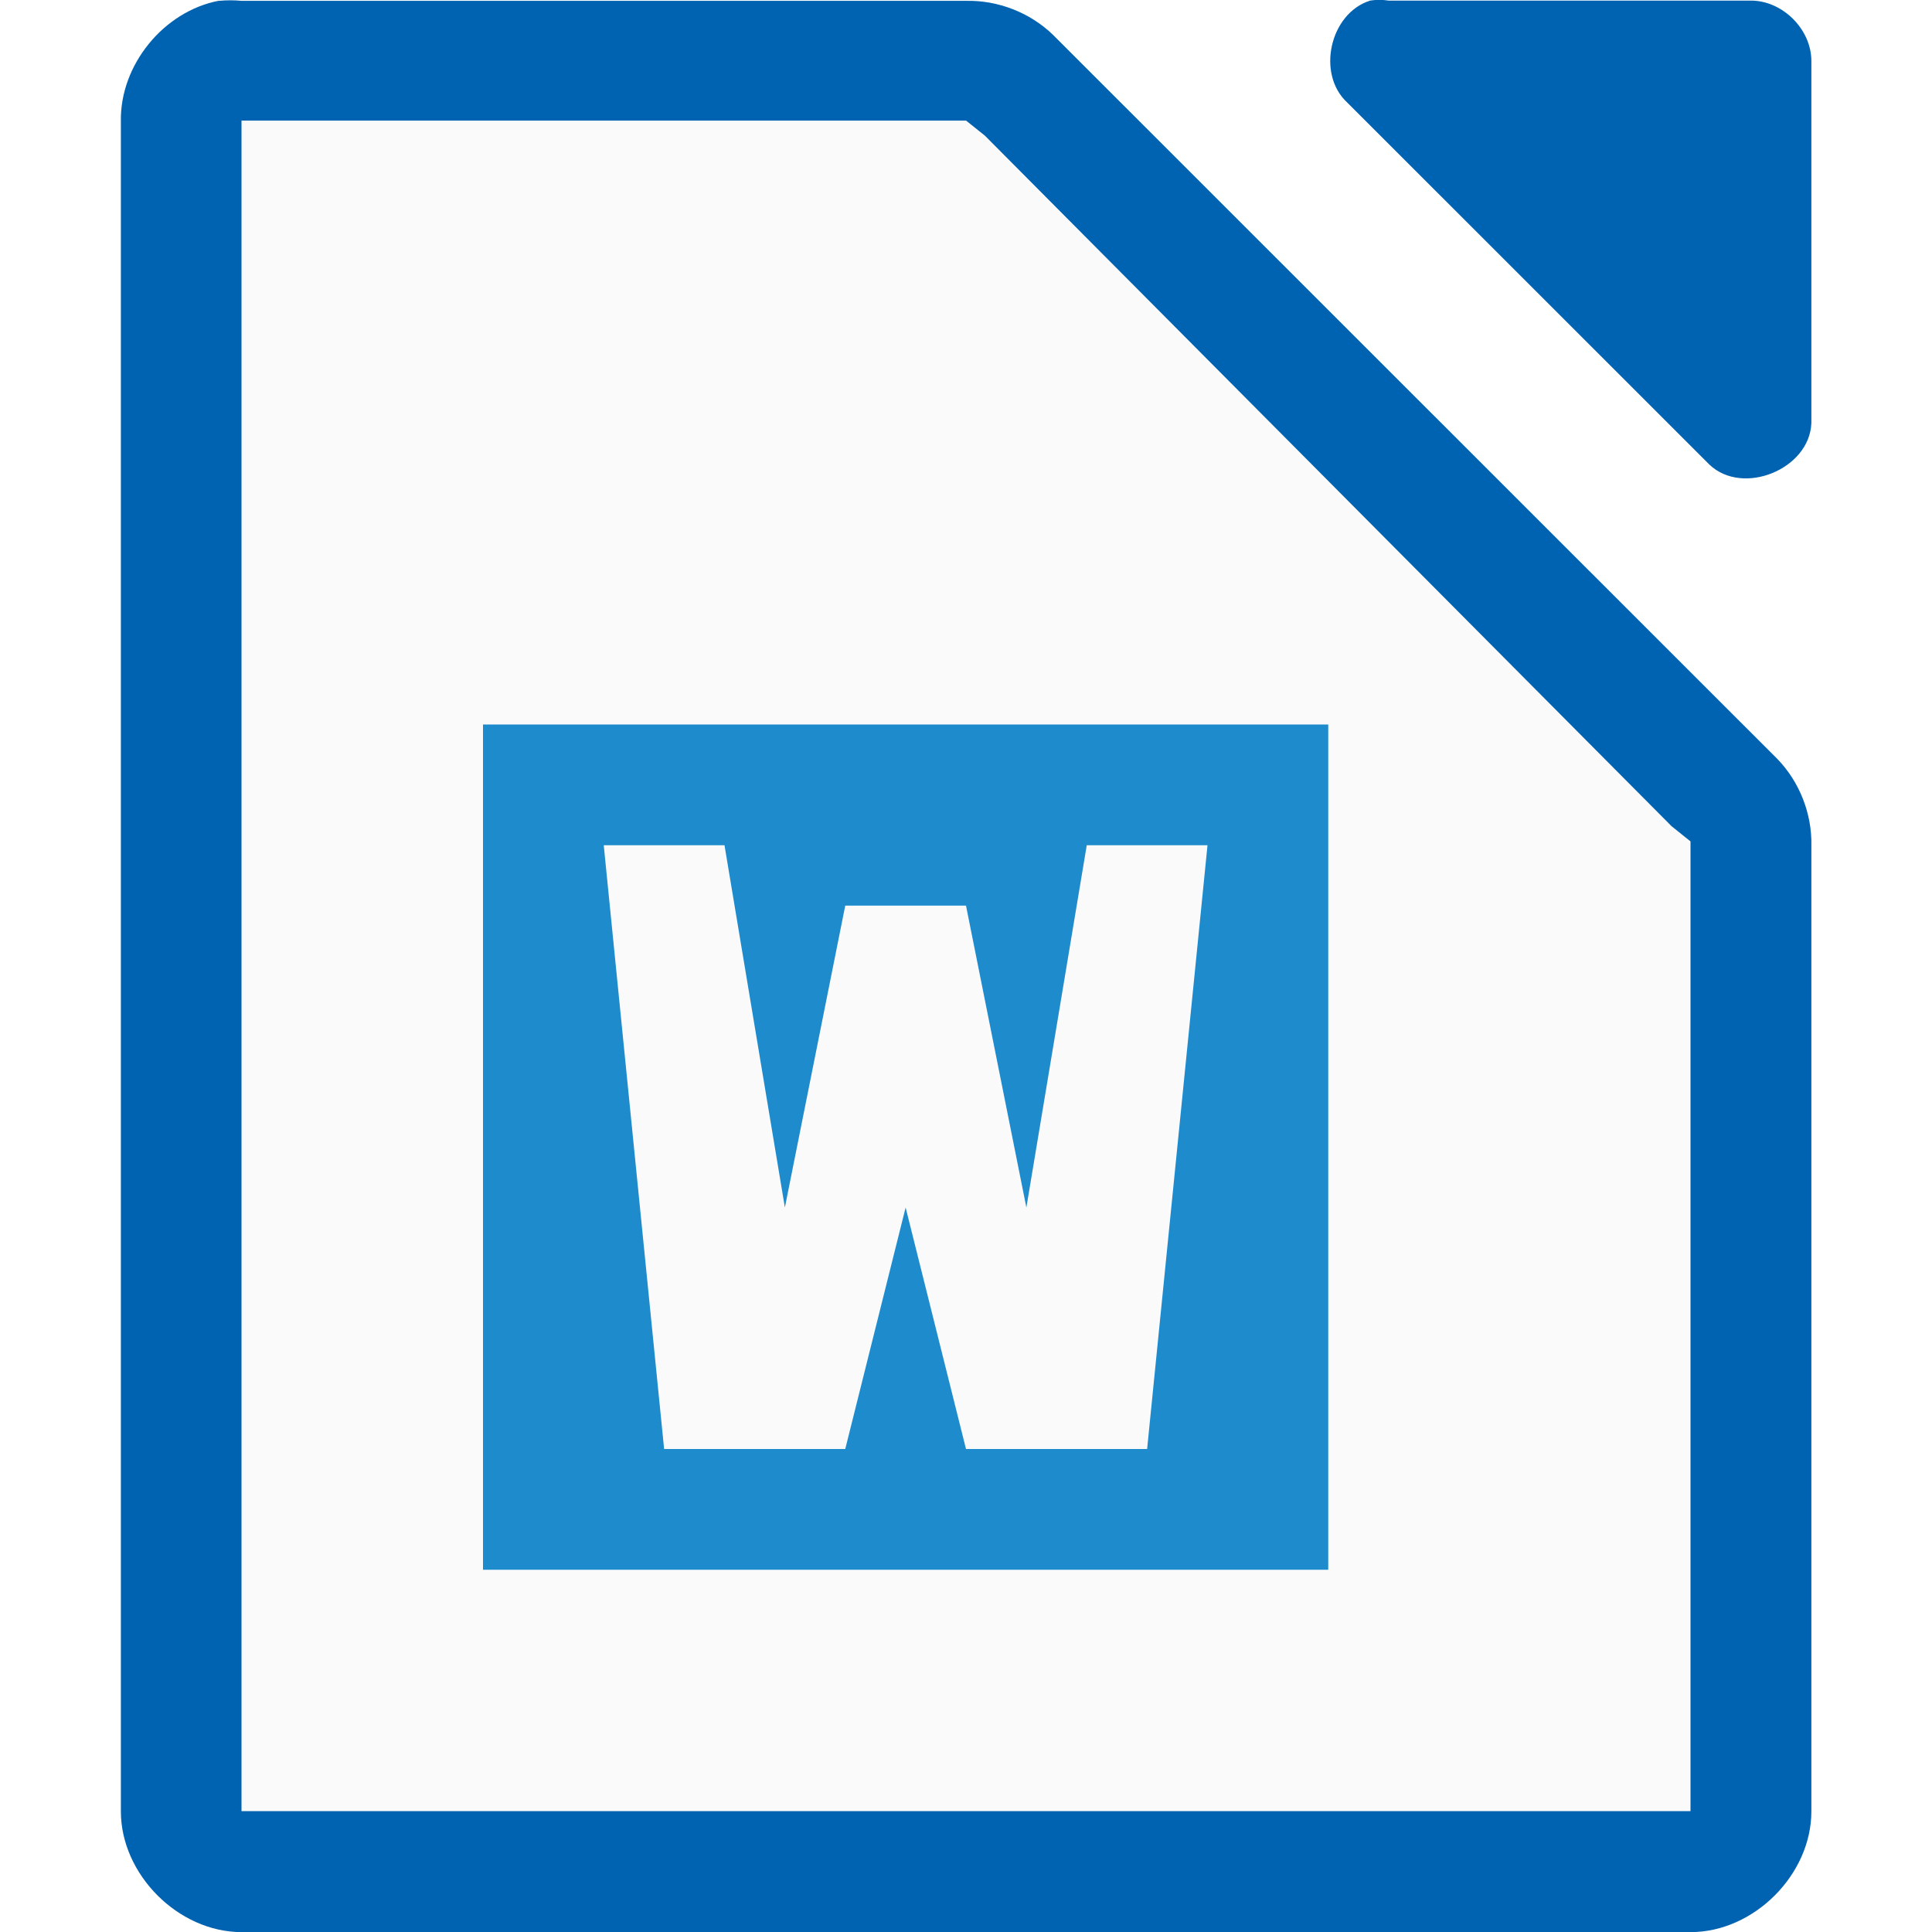
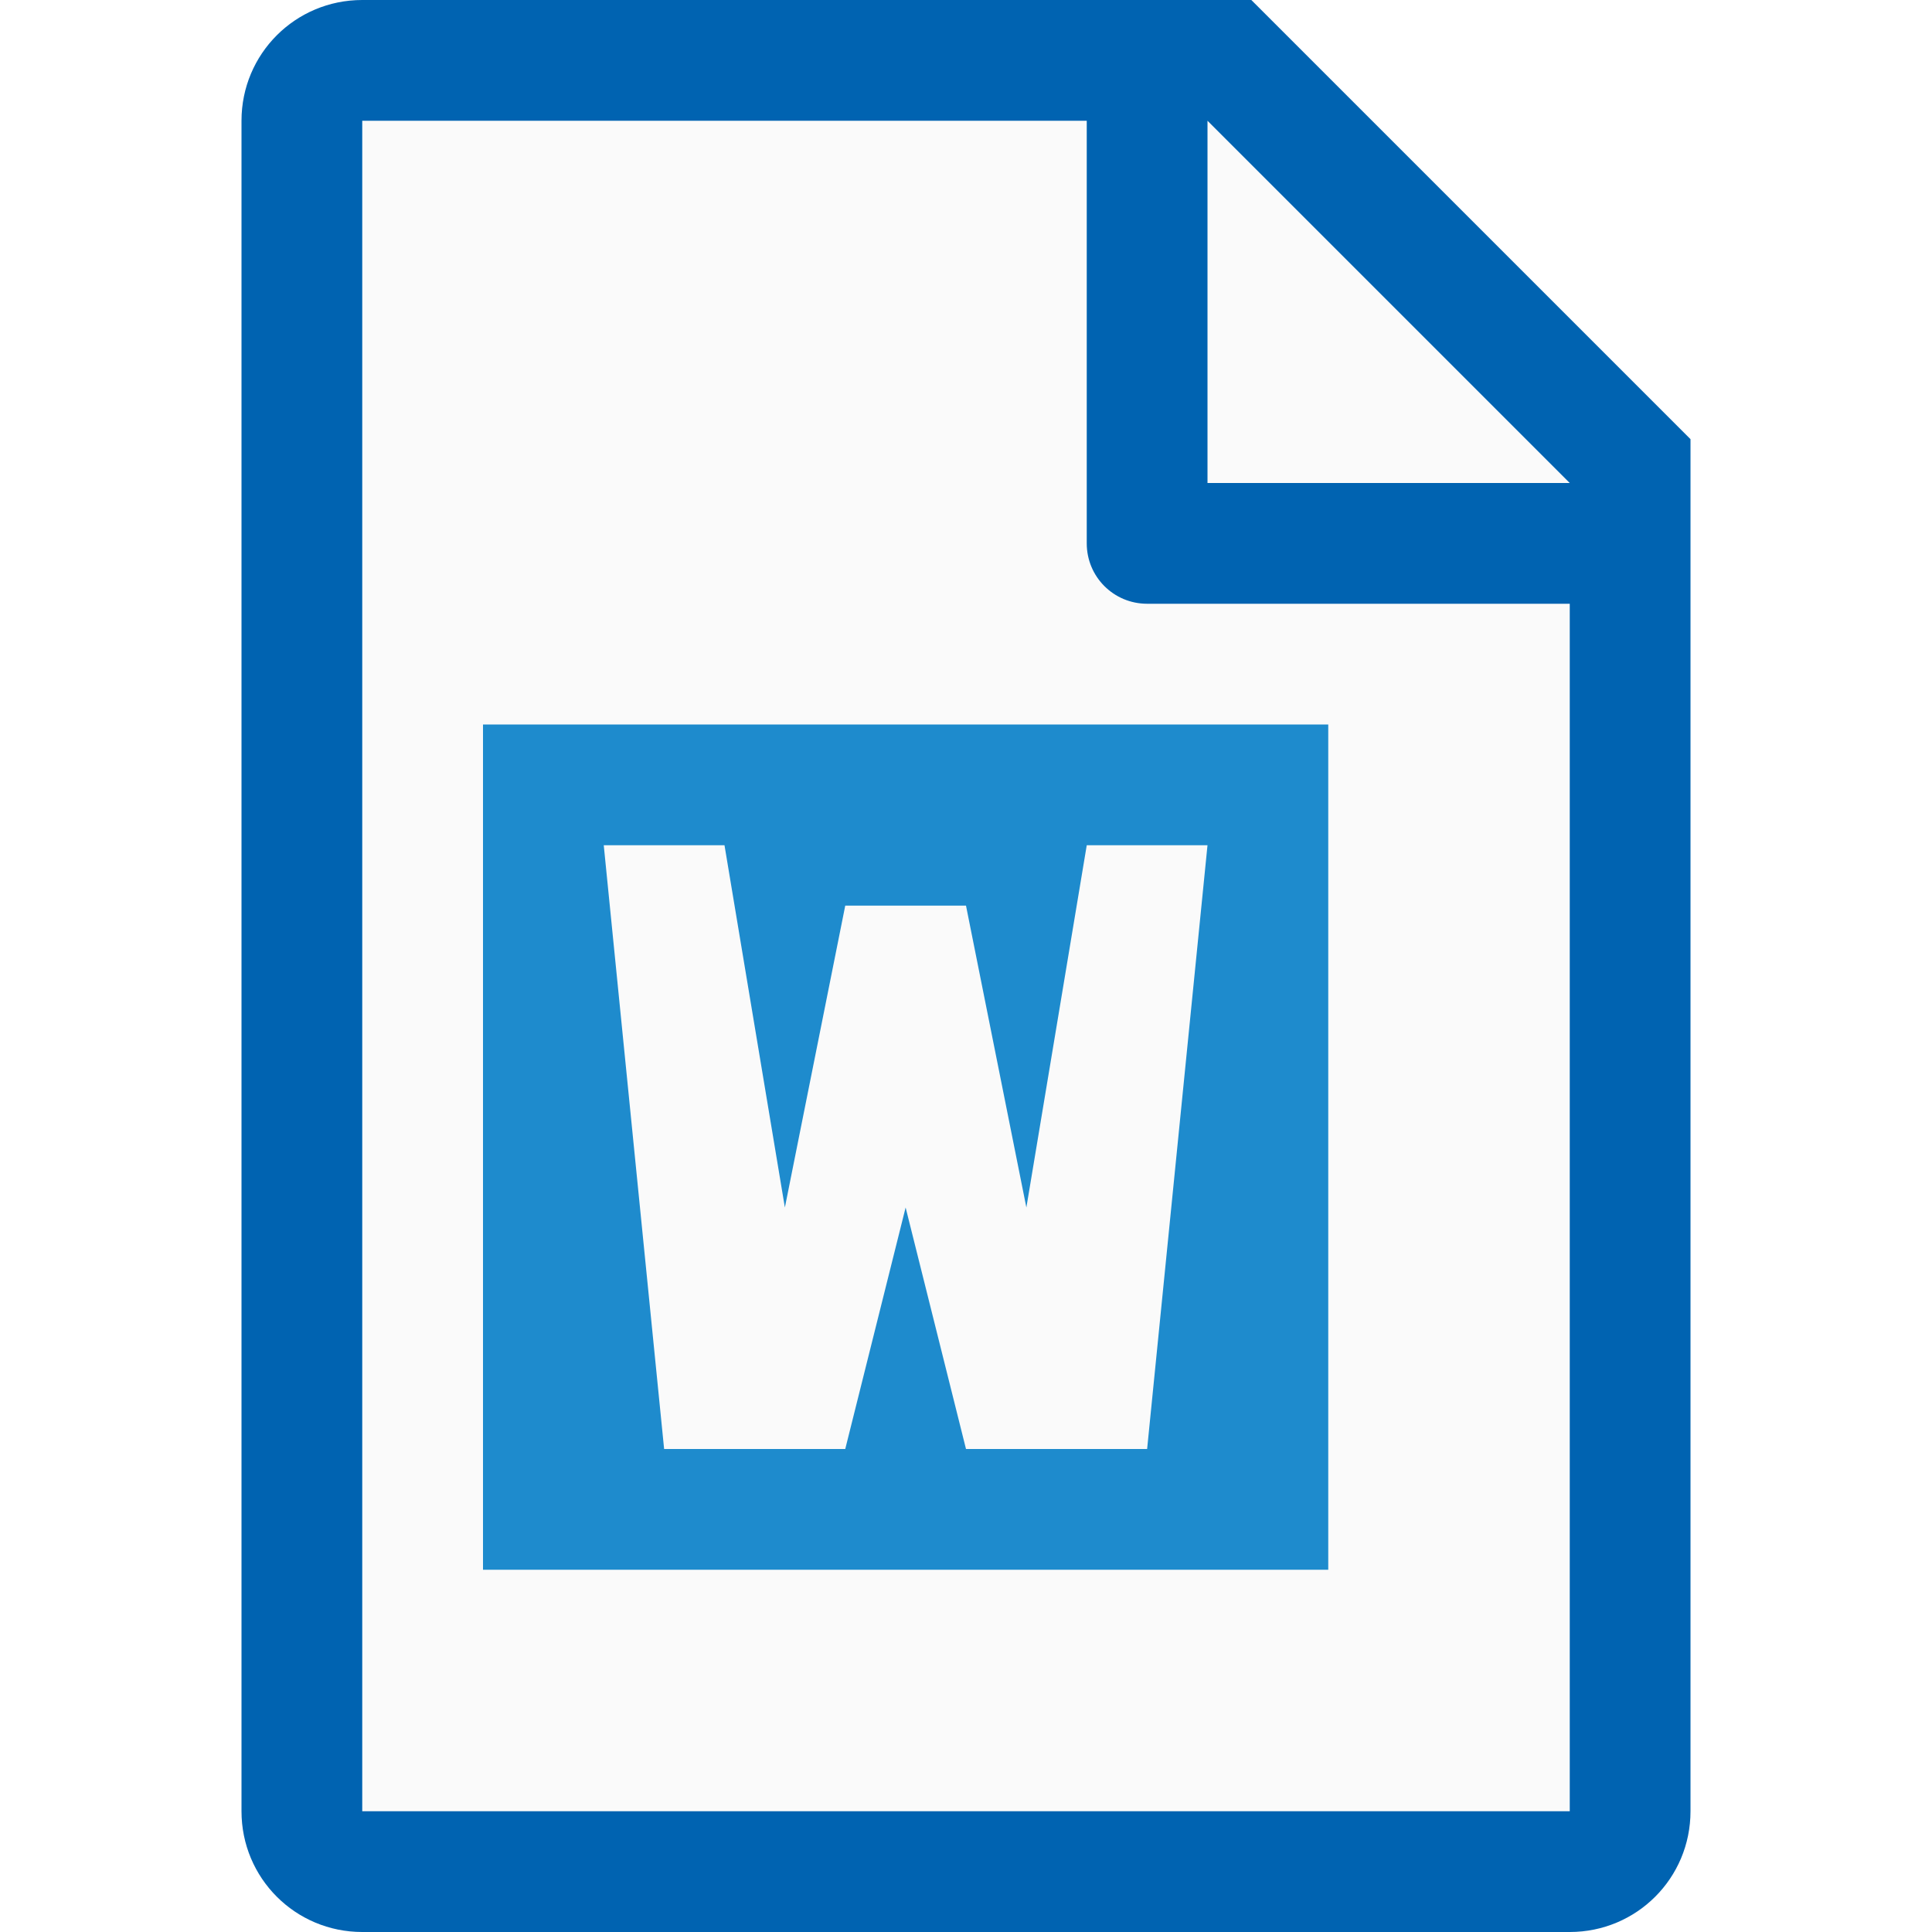
- <svg xmlns="http://www.w3.org/2000/svg" viewBox="0 0 16 16">
-   <path d="m1.813.006c-.458.087-.821.533-.812 1v13.995c0.0.523.476 1.0 1.0 1h12c.524-0.0 1-.476 1-1v-7.997c.006-.264-.098-.529-.281-.718l-6-5.998c-.19-.184-.455-.287-.719-.281h-6c-.062-.006-.125-.006-.187 0z" fill="#0063b1" />
-   <path d="m11.344.006c-.331.106-.443.607-.187.843l3 2.999c.277.263.829.038.844-.344v-2.999c-0-.262-.238-.5-.5-.5h-3c-.052-.008-.105-.008-.156 0z" fill="#0063b1" />
-   <path d="m2.0.999v.5 13.0.5h.5 11.0.5v-.5-7.312-.219l-.156-.125-5.687-5.719-.156-.125h-.188-5.312z" fill="#fafafa" />
-   <path d="m4 6v1 1 1 1 1 1 1h1 2 1 2 1v-1-6h-6z" fill="#1e8bcd" />
+ <svg xmlns="http://www.w3.org/2000/svg" viewBox="0 0 16 16">/&amp;amp;amp;amp;amp;gt;<path d="m3 1v14h10v-11l-3-3z" fill="#fafafa" />
+   <path d="m3 0c-.554 0-1 .446-1 1v14c0 .554.446 1 1 1h10c.554 0 1-.446 1-1v-11.363l-3.637-3.637zm0 1h6v3.5c0 .277.223.5.5.5h3.5v10h-10zm7 0 3 3h-3z" fill="#0063b1" />
+   <path d="m4 6v7h7v-7z" fill="#1e8bcd" />
  <path d="m5 7 .5 5h1.5l.5-2 .5 2h1.5l.5-5h-1l-.5 3-.5-2.5h-1l-.5 2.5-.5-3z" fill="#fafafa" />
</svg>
